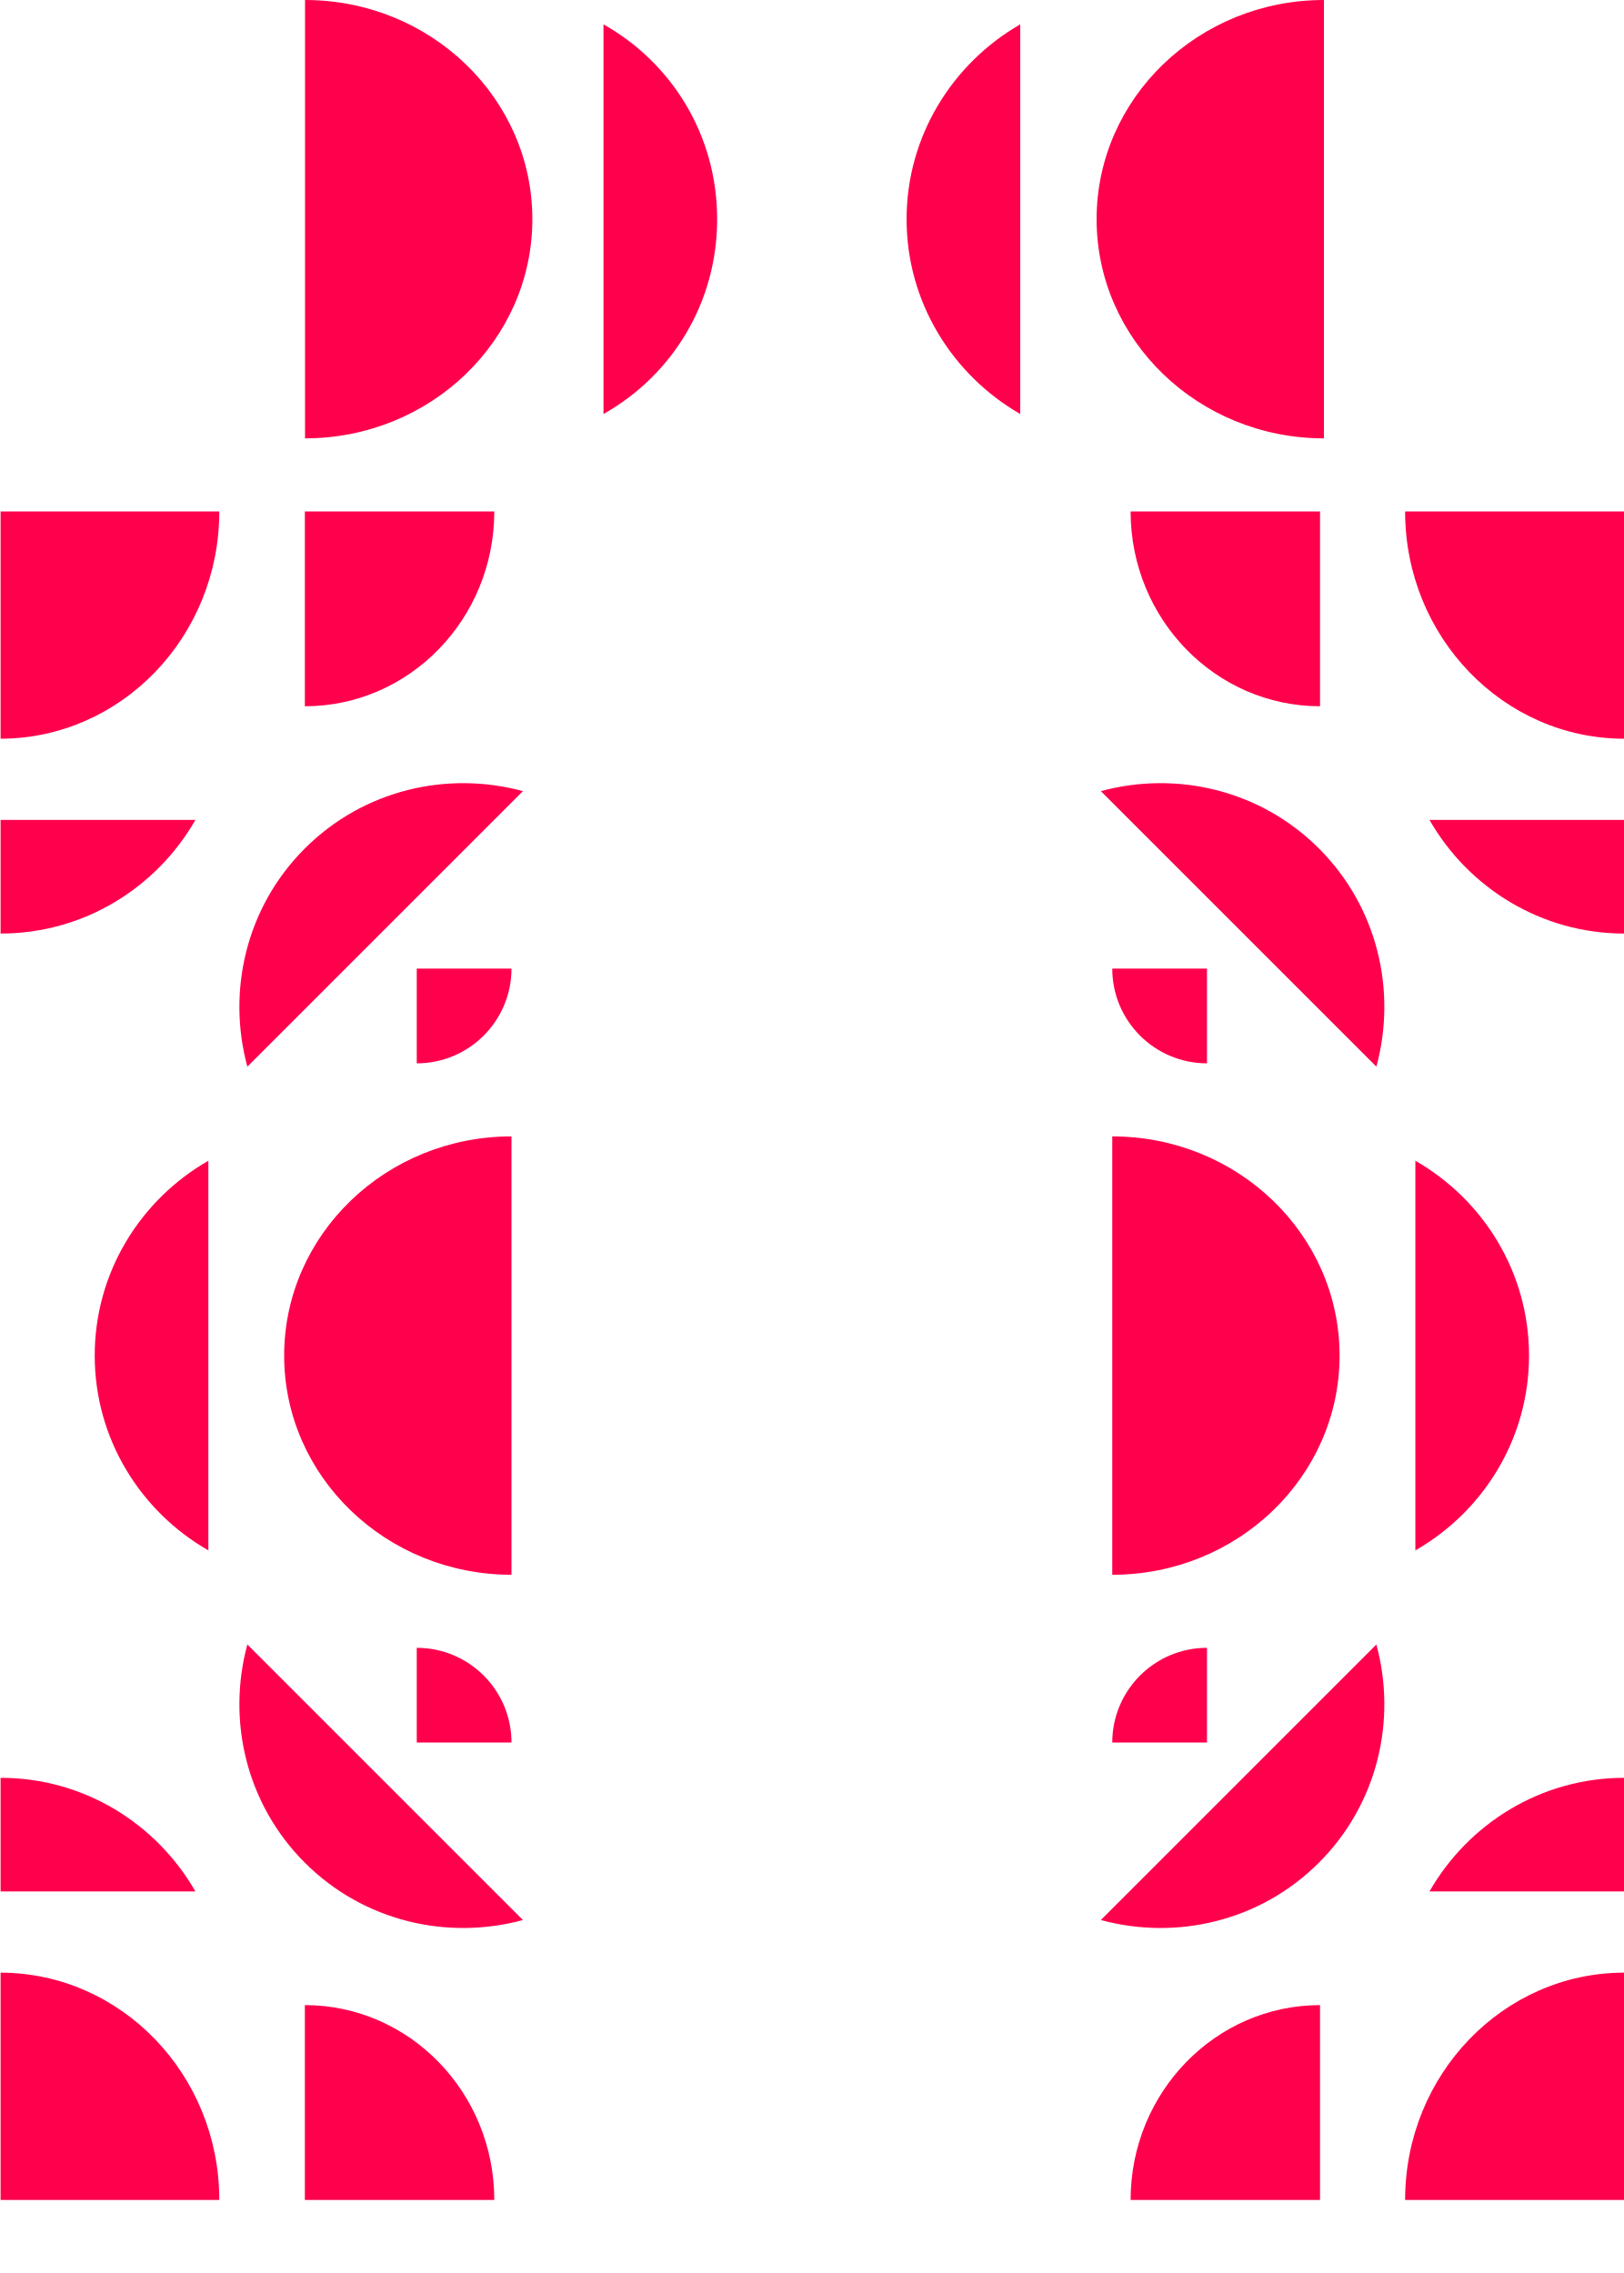
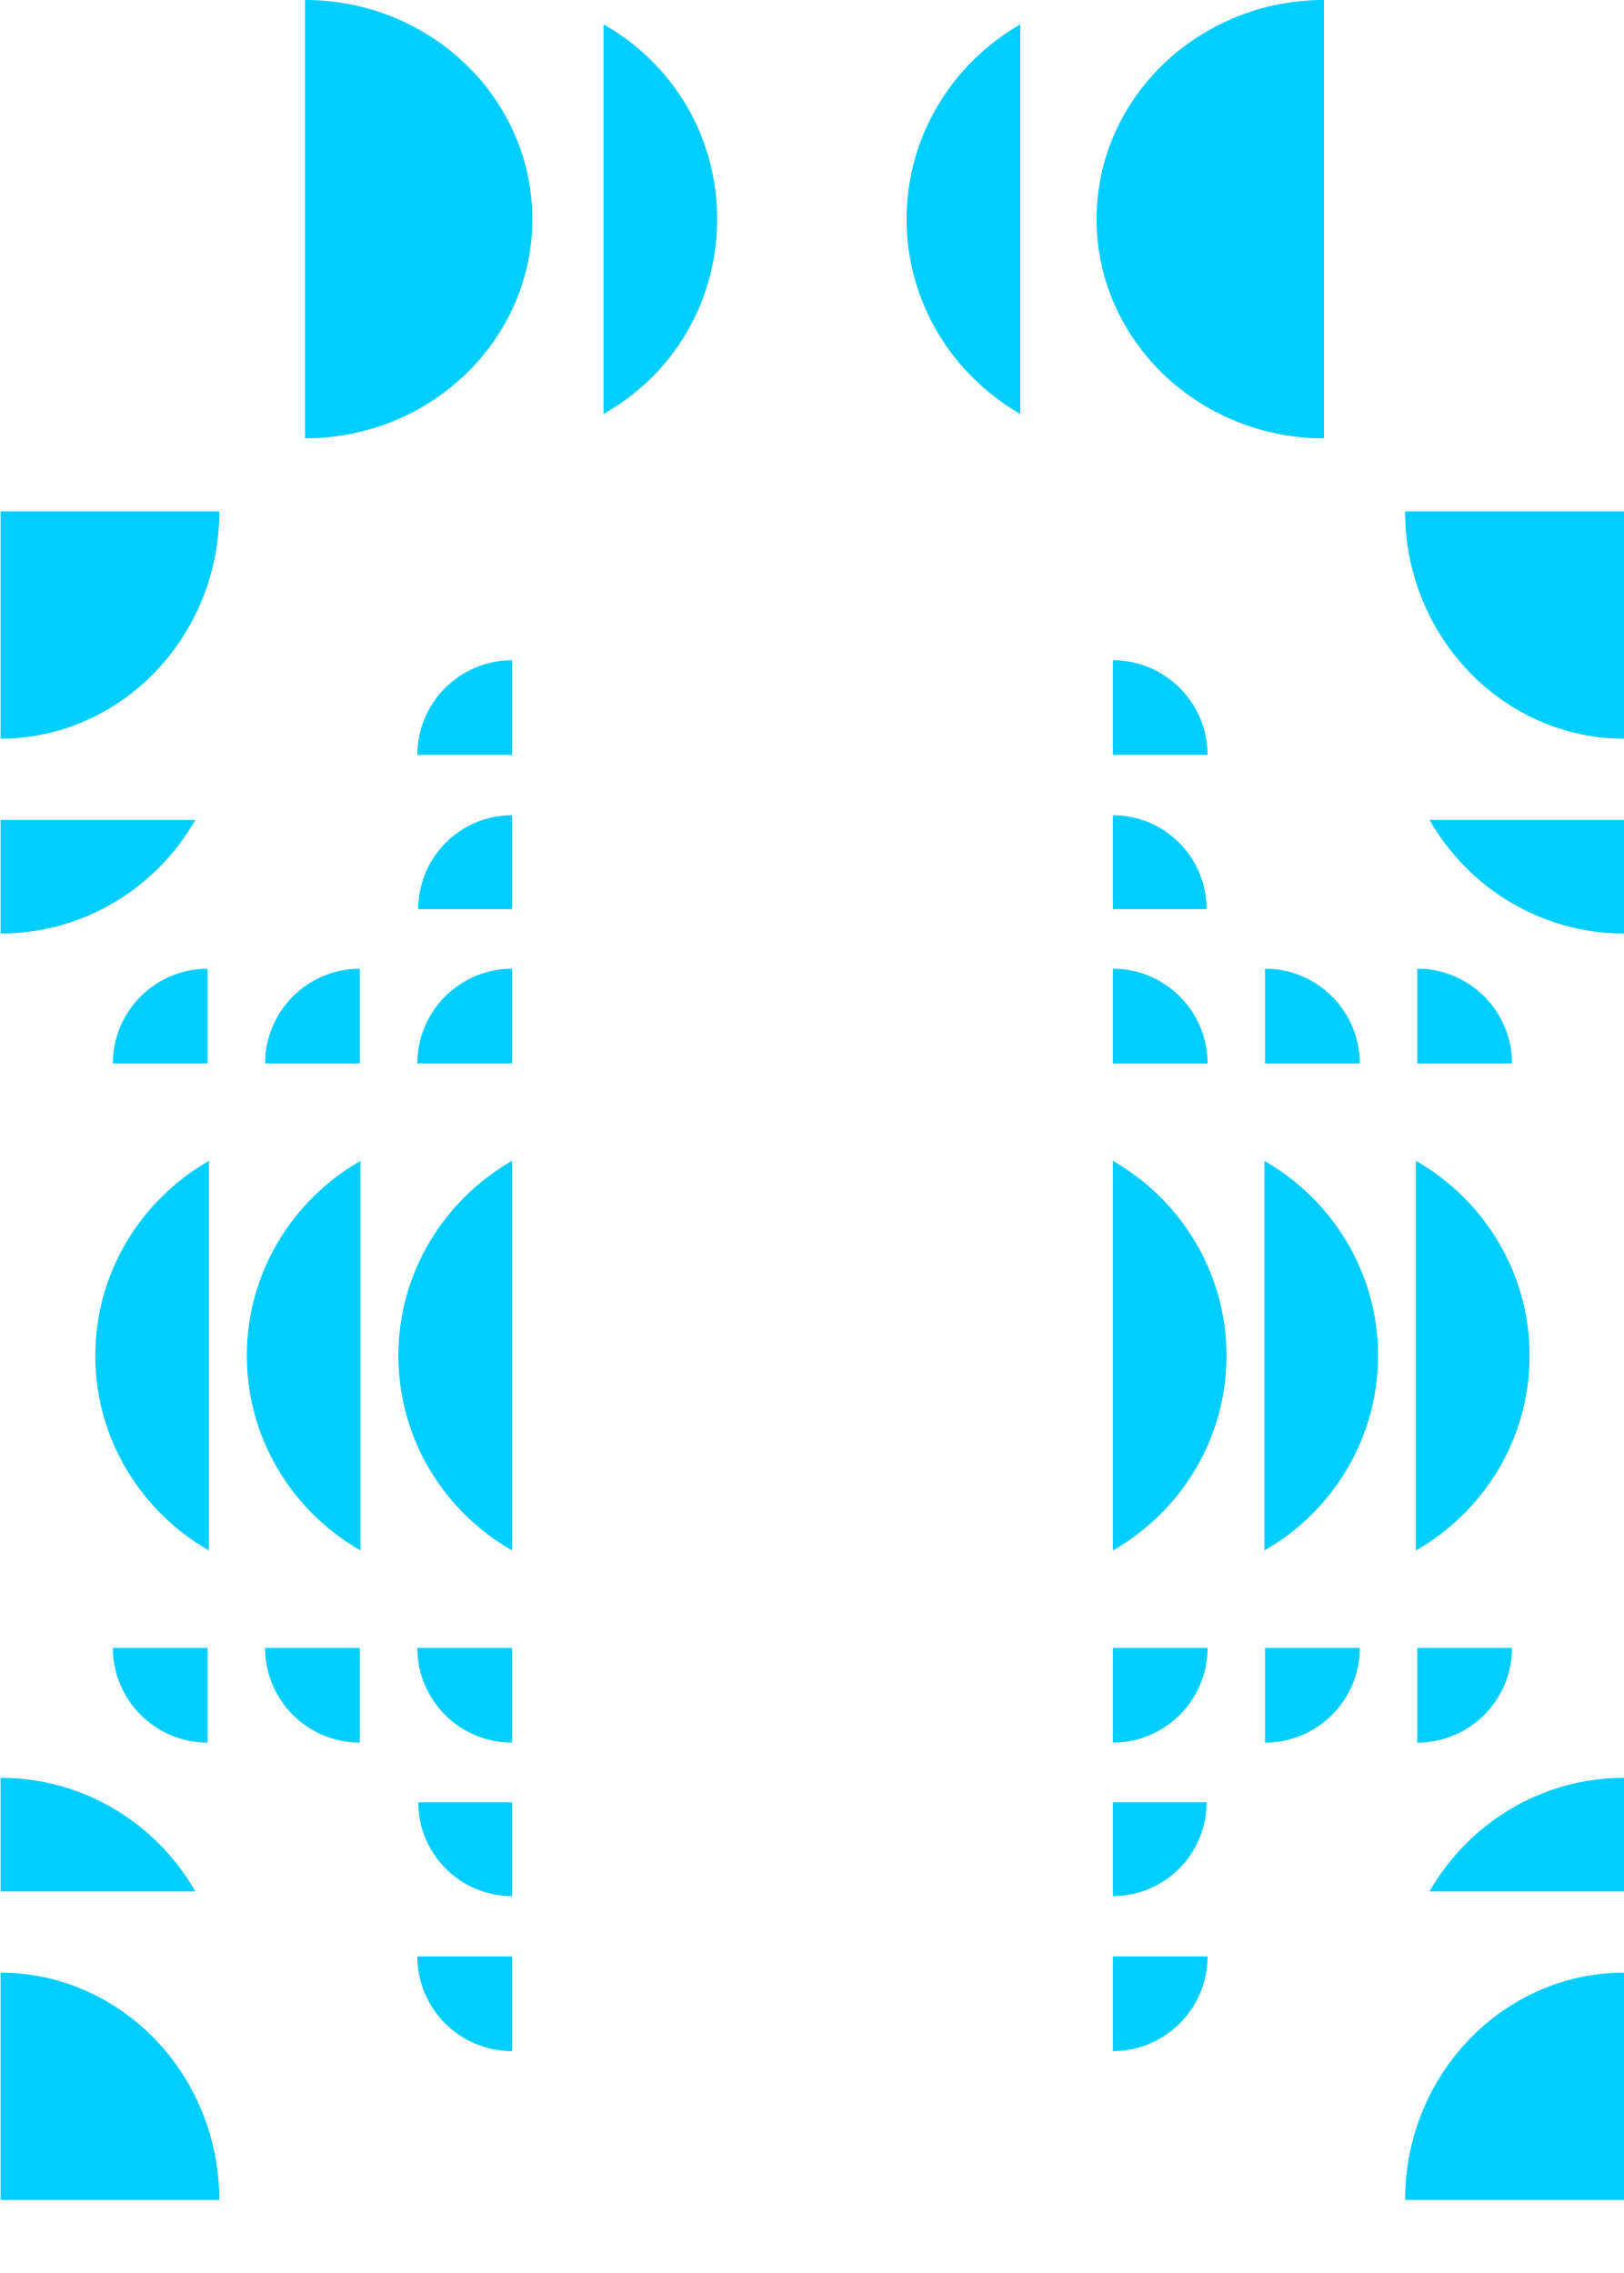
<svg xmlns="http://www.w3.org/2000/svg" version="1.1" id="Ebene_1" x="0px" y="0px" width="1200px" height="1680px" viewBox="0 0 1200 1680" enable-background="new 0 0 1200 1680" xml:space="preserve">
-   <path fill="#FF004C" d="M154,857.924c-50.198,28.768-84,82.508-84,144c0,61.493,33.802,115.233,84,144V857.924z" />
-   <path fill="#FF004C" d="M1046,857.924c50.198,28.768,84,82.508,84,144c0,61.493-33.802,115.233-84,144V857.924z" />
-   <path fill="#FF004C" d="M822,1163.924v-324c92.722,0,168,72.589,168,162S914.722,1163.924,822,1163.924" />
-   <path fill="#FF004C" d="M378,1163.924v-324c-92.722,0-168,72.589-168,162S285.278,1163.924,378,1163.924" />
-   <path fill="#FF004C" d="M378,1287.924h-70v-70C346.634,1217.924,378,1249.289,378,1287.924" />
-   <path fill="#FF004C" d="M822,1287.924h70v-70C853.366,1217.924,822,1249.289,822,1287.924" />
-   <path fill="#FF004C" d="M822,715.924h70v70C853.366,785.924,822,754.559,822,715.924" />
-   <path fill="#FF004C" d="M378,715.924h-70v70C346.634,785.924,378,754.559,378,715.924" />
-   <path fill="#FF004C" d="M386.453,584.731c-55.837-15.154-117.738-1.055-161.22,42.427c-43.481,43.481-57.58,105.383-42.426,161.219  L386.453,584.731z" />
-   <path fill="#FF004C" d="M1017.193,1215.47c15.154,55.837,1.055,117.738-42.427,161.22c-43.481,43.481-105.383,57.58-161.219,42.426  L1017.193,1215.47z" />
-   <path fill="#FF004C" d="M182.807,1215.47c-15.154,55.837-1.055,117.738,42.427,161.22c43.481,43.481,105.383,57.58,161.219,42.426  L182.807,1215.47z" />
-   <path fill="#FF004C" d="M813.547,584.731c55.837-15.154,117.738-1.055,161.22,42.427c43.481,43.481,57.58,105.383,42.426,161.219  L813.547,584.731z" />
-   <path fill="#FF004C" d="M0.429,690.002c61.492,0,115.232-33.802,144-84h-144V690.002z" />
-   <path fill="#FF004C" d="M0.429,545.997c89.247-0.199,161.645-75.396,161.645-167.995H0.429V545.997z" />
-   <path fill="#FF004C" d="M225.296,522.002v-144h140C365.296,457.478,302.567,522.002,225.296,522.002" />
-   <path fill="#FF004C" d="M1200.429,606.002h-144c28.768,50.198,82.508,84,144,84V606.002z" />
-   <path fill="#FF004C" d="M1200.429,378.002h-162c0,92.722,72.589,168,162,168V378.002z" />
-   <path fill="#FF004C" d="M975.561,522.002v-144h-140C835.561,457.478,898.29,522.002,975.561,522.002" />
-   <path fill="#FF004C" d="M446,18.002v288c51-28.767,84-82.507,84-144S497,46.769,446,18.002z" />
-   <path fill="#FF004C" d="M670,162.002c0,61.493,34,115.233,84,144v-288C704,46.769,670,100.509,670,162.002z" />
-   <path fill="#FF004C" d="M0.429,1314.002c61.492,0,115.232,33.802,144,84h-144V1314.002z" />
-   <path fill="#FF004C" d="M0.429,1458.007c89.247,0.199,161.645,75.396,161.645,167.995H0.429V1458.007z" />
-   <path fill="#FF004C" d="M225.296,1482.002v144h140C365.296,1546.526,302.567,1482.002,225.296,1482.002" />
-   <path fill="#FF004C" d="M1200.429,1398.002h-144c28.768-50.198,82.508-84,144-84V1398.002z" />
-   <path fill="#FF004C" d="M1200.429,1626.002h-162c0-92.722,72.589-168,162-168V1626.002z" />
-   <path fill="#FF004C" d="M975.561,1482.002v144h-140C835.561,1546.526,898.29,1482.002,975.561,1482.002" />
-   <path fill="#FF004C" d="M978.428,324.002v-324c-92.722,0-168,72.589-168,162C810.428,251.413,885.706,324.002,978.428,324.002" />
-   <path fill="#FF004C" d="M225.429,324.002v-324c92.722,0,168,72.589,168,162C393.429,251.413,318.151,324.002,225.429,324.002" />
+   <path fill="#00CEFF" d="M154.425,857.996c-50.198,28.768-84,82.508-84,144c0,61.493,33.802,115.233,84,144V857.996z" />
+   <path fill="#00CEFF" d="M378.425,857.996c-50.198,28.768-84,82.508-84,144c0,61.493,33.802,115.233,84,144V857.996z" />
+   <path fill="#00CEFF" d="M266.425,857.996c-50.198,28.768-84,82.508-84,144c0,61.493,33.802,115.233,84,144V857.996z" />
+   <path fill="#00CEFF" d="M1046.425,857.996c50.198,28.768,84,82.508,84,144c0,61.493-33.802,115.233-84,144V857.996z" />
+   <path fill="#00CEFF" d="M822.425,857.996c50.198,28.768,84,82.508,84,144c0,61.493-33.802,115.233-84,144V857.996z" />
+   <path fill="#00CEFF" d="M934.425,857.996c50.198,28.768,84,82.508,84,144c0,61.493-33.802,115.233-84,144V857.996z" />
+   <path fill="#00CEFF" d="M892.425,1217.996h-70v70C861.059,1287.996,892.425,1256.631,892.425,1217.996" />
+   <path fill="#00CEFF" d="M891.733,1332.084h-69.307v69.363C860.677,1401.447,891.733,1370.368,891.733,1332.084" />
+   <path fill="#00CEFF" d="M1117.425,1217.996h-70v70C1086.059,1287.996,1117.425,1256.631,1117.425,1217.996" />
+   <path fill="#00CEFF" d="M1004.925,1217.996h-70v70C973.559,1287.996,1004.925,1256.631,1004.925,1217.996" />
+   <path fill="#00CEFF" d="M892.425,1445.996h-70v70C861.059,1515.996,892.425,1484.631,892.425,1445.996" />
+   <path fill="#00CEFF" d="M308.425,1217.996h70v70C339.791,1287.996,308.425,1256.631,308.425,1217.996" />
+   <path fill="#00CEFF" d="M309.118,1332.084h69.308v69.363C340.174,1401.447,309.118,1370.368,309.118,1332.084" />
+   <path fill="#00CEFF" d="M83.425,1217.996h70v70C114.791,1287.996,83.425,1256.631,83.425,1217.996" />
+   <path fill="#00CEFF" d="M195.925,1217.996h70v70C227.291,1287.996,195.925,1256.631,195.925,1217.996" />
+   <path fill="#00CEFF" d="M308.425,1445.996h70v70C339.791,1515.996,308.425,1484.631,308.425,1445.996" />
+   <path fill="#00CEFF" d="M892.425,785.996h-70v-70C861.059,715.996,892.425,747.362,892.425,785.996" />
+   <path fill="#00CEFF" d="M891.733,671.909h-69.307v-69.363C860.677,602.546,891.733,633.625,891.733,671.909" />
+   <path fill="#00CEFF" d="M1117.425,785.996h-70v-70C1086.059,715.996,1117.425,747.362,1117.425,785.996" />
+   <path fill="#00CEFF" d="M1004.925,785.996h-70v-70C973.559,715.996,1004.925,747.362,1004.925,785.996" />
+   <path fill="#00CEFF" d="M892.425,557.996h-70v-70C861.059,487.996,892.425,519.362,892.425,557.996" />
+   <path fill="#00CEFF" d="M308.425,785.996h70v-70C339.791,715.996,308.425,747.362,308.425,785.996" />
+   <path fill="#00CEFF" d="M309.118,671.909h69.308v-69.363C340.174,602.546,309.118,633.625,309.118,671.909" />
+   <path fill="#00CEFF" d="M83.425,785.996h70v-70C114.791,715.996,83.425,747.362,83.425,785.996" />
+   <path fill="#00CEFF" d="M195.925,785.996h70v-70C227.291,715.996,195.925,747.362,195.925,785.996" />
+   <path fill="#00CEFF" d="M308.425,557.996h70v-70C339.791,487.996,308.425,519.362,308.425,557.996" />
+   <path fill="#00CEFF" d="M0.42,689.996c61.492,0,115.232-33.802,144-84h-144V689.996z" />
+   <path fill="#00CEFF" d="M0.42,545.992c89.247-0.199,161.645-75.396,161.645-167.995H0.42V545.992z" />
+   <path fill="#00CEFF" d="M1200.421,605.996h-144c28.768,50.198,82.508,84,144,84V605.996z" />
+   <path fill="#00CEFF" d="M1200.421,377.996h-162c0,92.722,72.589,168,162,168V377.996z" />
+   <path fill="#00CEFF" d="M446,17.996v288c51-28.767,84-82.507,84-144S497,46.763,446,17.996z" />
+   <path fill="#00CEFF" d="M670,161.996c0,61.493,34,115.233,84,144v-288C704,46.763,670,100.503,670,161.996z" />
+   <path fill="#00CEFF" d="M0.42,1313.996c61.492,0,115.232,33.802,144,84h-144V1313.996z" />
+   <path fill="#00CEFF" d="M0.42,1458.001c89.247,0.199,161.645,75.396,161.645,167.995H0.42V1458.001z" />
+   <path fill="#00CEFF" d="M1200.421,1397.996h-144c28.768-50.198,82.508-84,144-84V1397.996z" />
+   <path fill="#00CEFF" d="M1200.421,1625.996h-162c0-92.722,72.589-168,162-168V1625.996z" />
+   <path fill="#00CEFF" d="M978.42,323.996v-324c-92.722,0-168,72.589-168,162C810.42,251.407,885.698,323.996,978.42,323.996" />
+   <path fill="#00CEFF" d="M225.421,323.996v-324c92.722,0,168,72.589,168,162C393.421,251.407,318.143,323.996,225.421,323.996" />
</svg>
